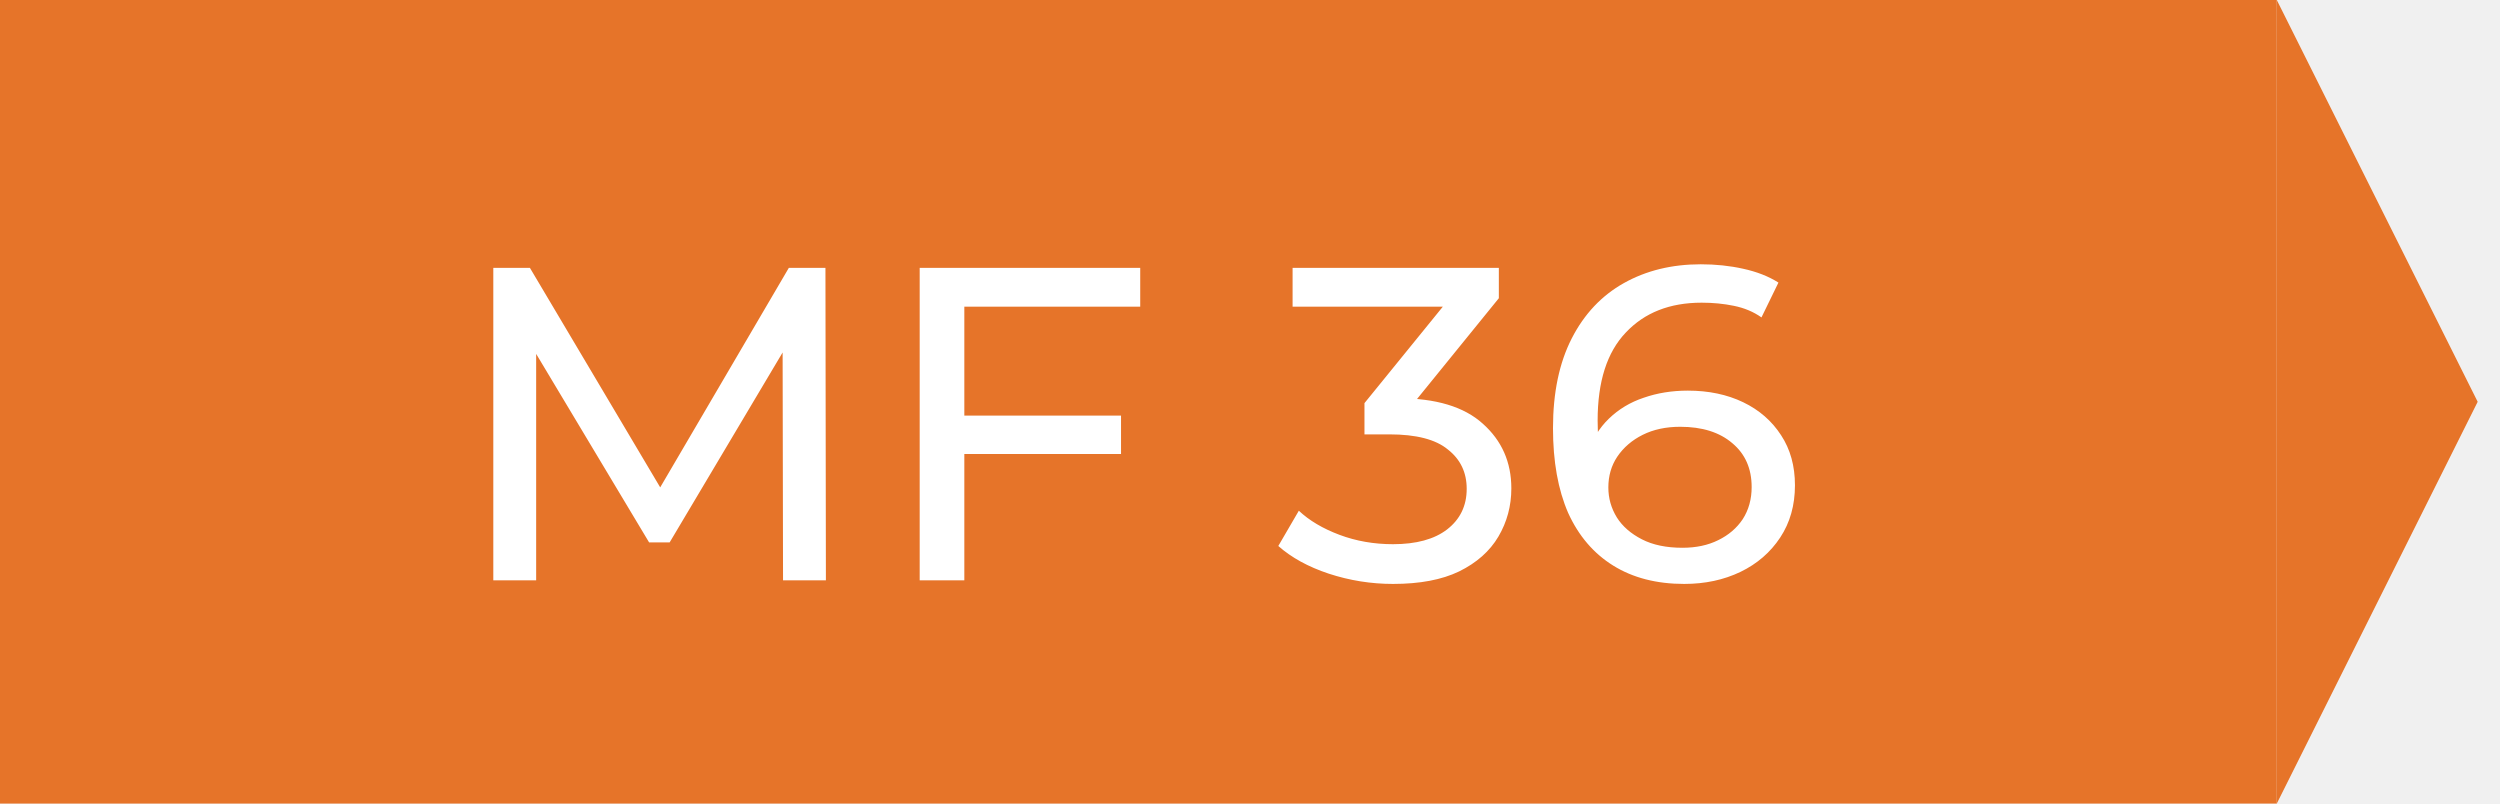
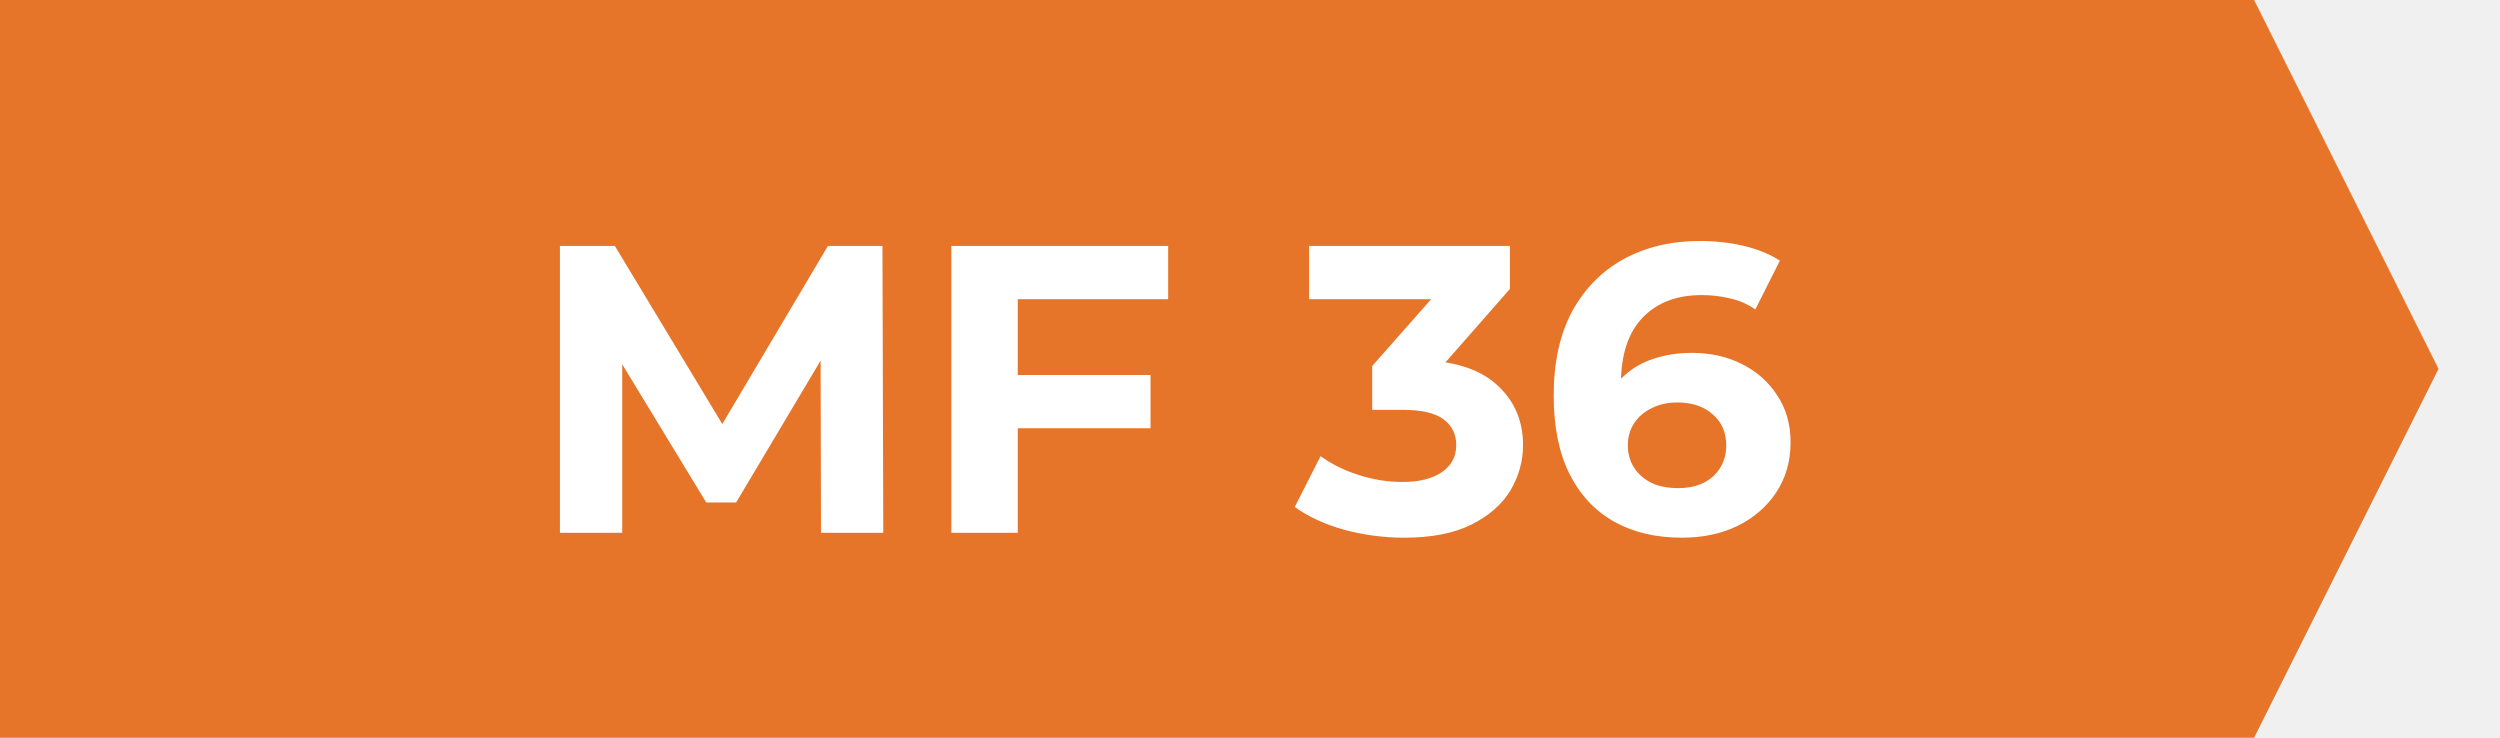
- <svg xmlns="http://www.w3.org/2000/svg" width="56" height="18" viewBox="0 0 56 18" fill="none">
-   <rect width="51" height="18" fill="#E67429" />
-   <path d="M11.05 13V6H11.87L15.01 11.29H14.57L17.67 6H18.49L18.5 13H17.54L17.53 7.51H17.76L15 12.15H14.54L11.76 7.51H12.01V13H11.05ZM20.601 13V6H25.541V6.87H21.601V13H20.601ZM21.501 10.17V9.31H25.111V10.17H21.501ZM31.204 13.08C30.711 13.08 30.231 13.003 29.764 12.85C29.304 12.697 28.927 12.49 28.634 12.23L29.094 11.44C29.327 11.66 29.631 11.84 30.004 11.98C30.377 12.12 30.777 12.19 31.204 12.19C31.724 12.19 32.127 12.08 32.414 11.86C32.707 11.633 32.854 11.33 32.854 10.95C32.854 10.583 32.714 10.29 32.434 10.07C32.161 9.843 31.724 9.73 31.124 9.73H30.564V9.03L32.644 6.47L32.784 6.87H28.954V6H33.574V6.68L31.504 9.23L30.984 8.92H31.314C32.161 8.92 32.794 9.11 33.214 9.49C33.641 9.87 33.854 10.353 33.854 10.94C33.854 11.333 33.757 11.693 33.564 12.02C33.371 12.347 33.077 12.607 32.684 12.8C32.297 12.987 31.804 13.08 31.204 13.08ZM37.727 13.08C37.107 13.08 36.577 12.943 36.137 12.67C35.697 12.397 35.36 12.003 35.127 11.49C34.9 10.97 34.787 10.337 34.787 9.59C34.787 8.797 34.927 8.127 35.207 7.58C35.487 7.033 35.877 6.62 36.377 6.34C36.877 6.06 37.45 5.92 38.097 5.92C38.43 5.92 38.747 5.953 39.047 6.02C39.353 6.087 39.617 6.19 39.837 6.33L39.457 7.11C39.277 6.983 39.07 6.897 38.837 6.85C38.61 6.803 38.37 6.78 38.117 6.78C37.403 6.78 36.837 7.003 36.417 7.45C35.997 7.89 35.787 8.547 35.787 9.42C35.787 9.56 35.793 9.727 35.807 9.92C35.82 10.113 35.853 10.303 35.907 10.49L35.567 10.15C35.667 9.843 35.823 9.587 36.037 9.38C36.257 9.167 36.517 9.01 36.817 8.91C37.123 8.803 37.453 8.75 37.807 8.75C38.273 8.75 38.687 8.837 39.047 9.01C39.407 9.183 39.69 9.43 39.897 9.75C40.103 10.063 40.207 10.437 40.207 10.87C40.207 11.317 40.097 11.707 39.877 12.04C39.657 12.373 39.36 12.63 38.987 12.81C38.613 12.99 38.193 13.08 37.727 13.08ZM37.687 12.27C37.993 12.27 38.26 12.213 38.487 12.1C38.72 11.987 38.903 11.83 39.037 11.63C39.17 11.423 39.237 11.183 39.237 10.91C39.237 10.497 39.093 10.17 38.807 9.93C38.52 9.683 38.13 9.56 37.637 9.56C37.317 9.56 37.037 9.62 36.797 9.74C36.557 9.86 36.367 10.023 36.227 10.23C36.093 10.43 36.027 10.66 36.027 10.92C36.027 11.16 36.09 11.383 36.217 11.59C36.343 11.79 36.53 11.953 36.777 12.08C37.023 12.207 37.327 12.27 37.687 12.27Z" fill="white" />
-   <path d="M55.5 9L51 0V18L55.5 9Z" fill="#E67429" />
+ <svg xmlns="http://www.w3.org/2000/svg" width="61" height="18" viewBox="0 0 61 18" fill="none">
+   <path d="M0 0H55L59.5 9L55 18H0V0Z" fill="#E67429" />
+   <path d="M13.662 13V6H15.002L17.982 10.94H17.272L20.202 6H21.532L21.552 13H20.032L20.022 8.33H20.302L17.962 12.26H17.232L14.842 8.33H15.182V13H13.662ZM23.213 13V6H28.503V7.3H24.833V13H23.213ZM24.713 10.45V9.15H28.073V10.45H24.713ZM34.262 13.12C33.775 13.12 33.292 13.057 32.812 12.93C32.332 12.797 31.925 12.61 31.592 12.37L32.222 11.13C32.488 11.323 32.798 11.477 33.152 11.59C33.505 11.703 33.862 11.76 34.222 11.76C34.628 11.76 34.948 11.68 35.182 11.52C35.415 11.36 35.532 11.14 35.532 10.86C35.532 10.593 35.428 10.383 35.222 10.23C35.015 10.077 34.682 10 34.222 10H33.482V8.93L35.432 6.72L35.612 7.3H31.942V6H36.842V7.05L34.902 9.26L34.082 8.79H34.552C35.412 8.79 36.062 8.983 36.502 9.37C36.942 9.757 37.162 10.253 37.162 10.86C37.162 11.253 37.058 11.623 36.852 11.97C36.645 12.31 36.328 12.587 35.902 12.8C35.475 13.013 34.928 13.12 34.262 13.12ZM41.039 13.12C40.4 13.12 39.843 12.987 39.37 12.72C38.903 12.453 38.543 12.063 38.289 11.55C38.036 11.037 37.91 10.403 37.91 9.65C37.91 8.843 38.059 8.16 38.359 7.6C38.666 7.04 39.086 6.613 39.62 6.32C40.16 6.027 40.779 5.88 41.48 5.88C41.853 5.88 42.209 5.92 42.55 6C42.889 6.08 43.183 6.2 43.429 6.36L42.83 7.55C42.636 7.417 42.429 7.327 42.209 7.28C41.989 7.227 41.76 7.2 41.52 7.2C40.913 7.2 40.433 7.383 40.08 7.75C39.726 8.117 39.55 8.66 39.55 9.38C39.55 9.5 39.55 9.633 39.55 9.78C39.556 9.927 39.576 10.073 39.609 10.22L39.16 9.8C39.286 9.54 39.45 9.323 39.65 9.15C39.849 8.97 40.086 8.837 40.359 8.75C40.639 8.657 40.946 8.61 41.279 8.61C41.733 8.61 42.139 8.7 42.499 8.88C42.859 9.06 43.146 9.313 43.359 9.64C43.58 9.967 43.69 10.35 43.69 10.79C43.69 11.263 43.569 11.677 43.33 12.03C43.096 12.377 42.779 12.647 42.38 12.84C41.986 13.027 41.539 13.12 41.039 13.12ZM40.95 11.91C41.176 11.91 41.376 11.87 41.55 11.79C41.73 11.703 41.87 11.58 41.969 11.42C42.069 11.26 42.12 11.077 42.12 10.87C42.12 10.55 42.01 10.297 41.789 10.11C41.576 9.917 41.289 9.82 40.929 9.82C40.69 9.82 40.48 9.867 40.3 9.96C40.12 10.047 39.976 10.17 39.87 10.33C39.77 10.483 39.719 10.663 39.719 10.87C39.719 11.07 39.77 11.25 39.87 11.41C39.969 11.563 40.109 11.687 40.289 11.78C40.469 11.867 40.69 11.91 40.95 11.91Z" fill="white" />
</svg>
